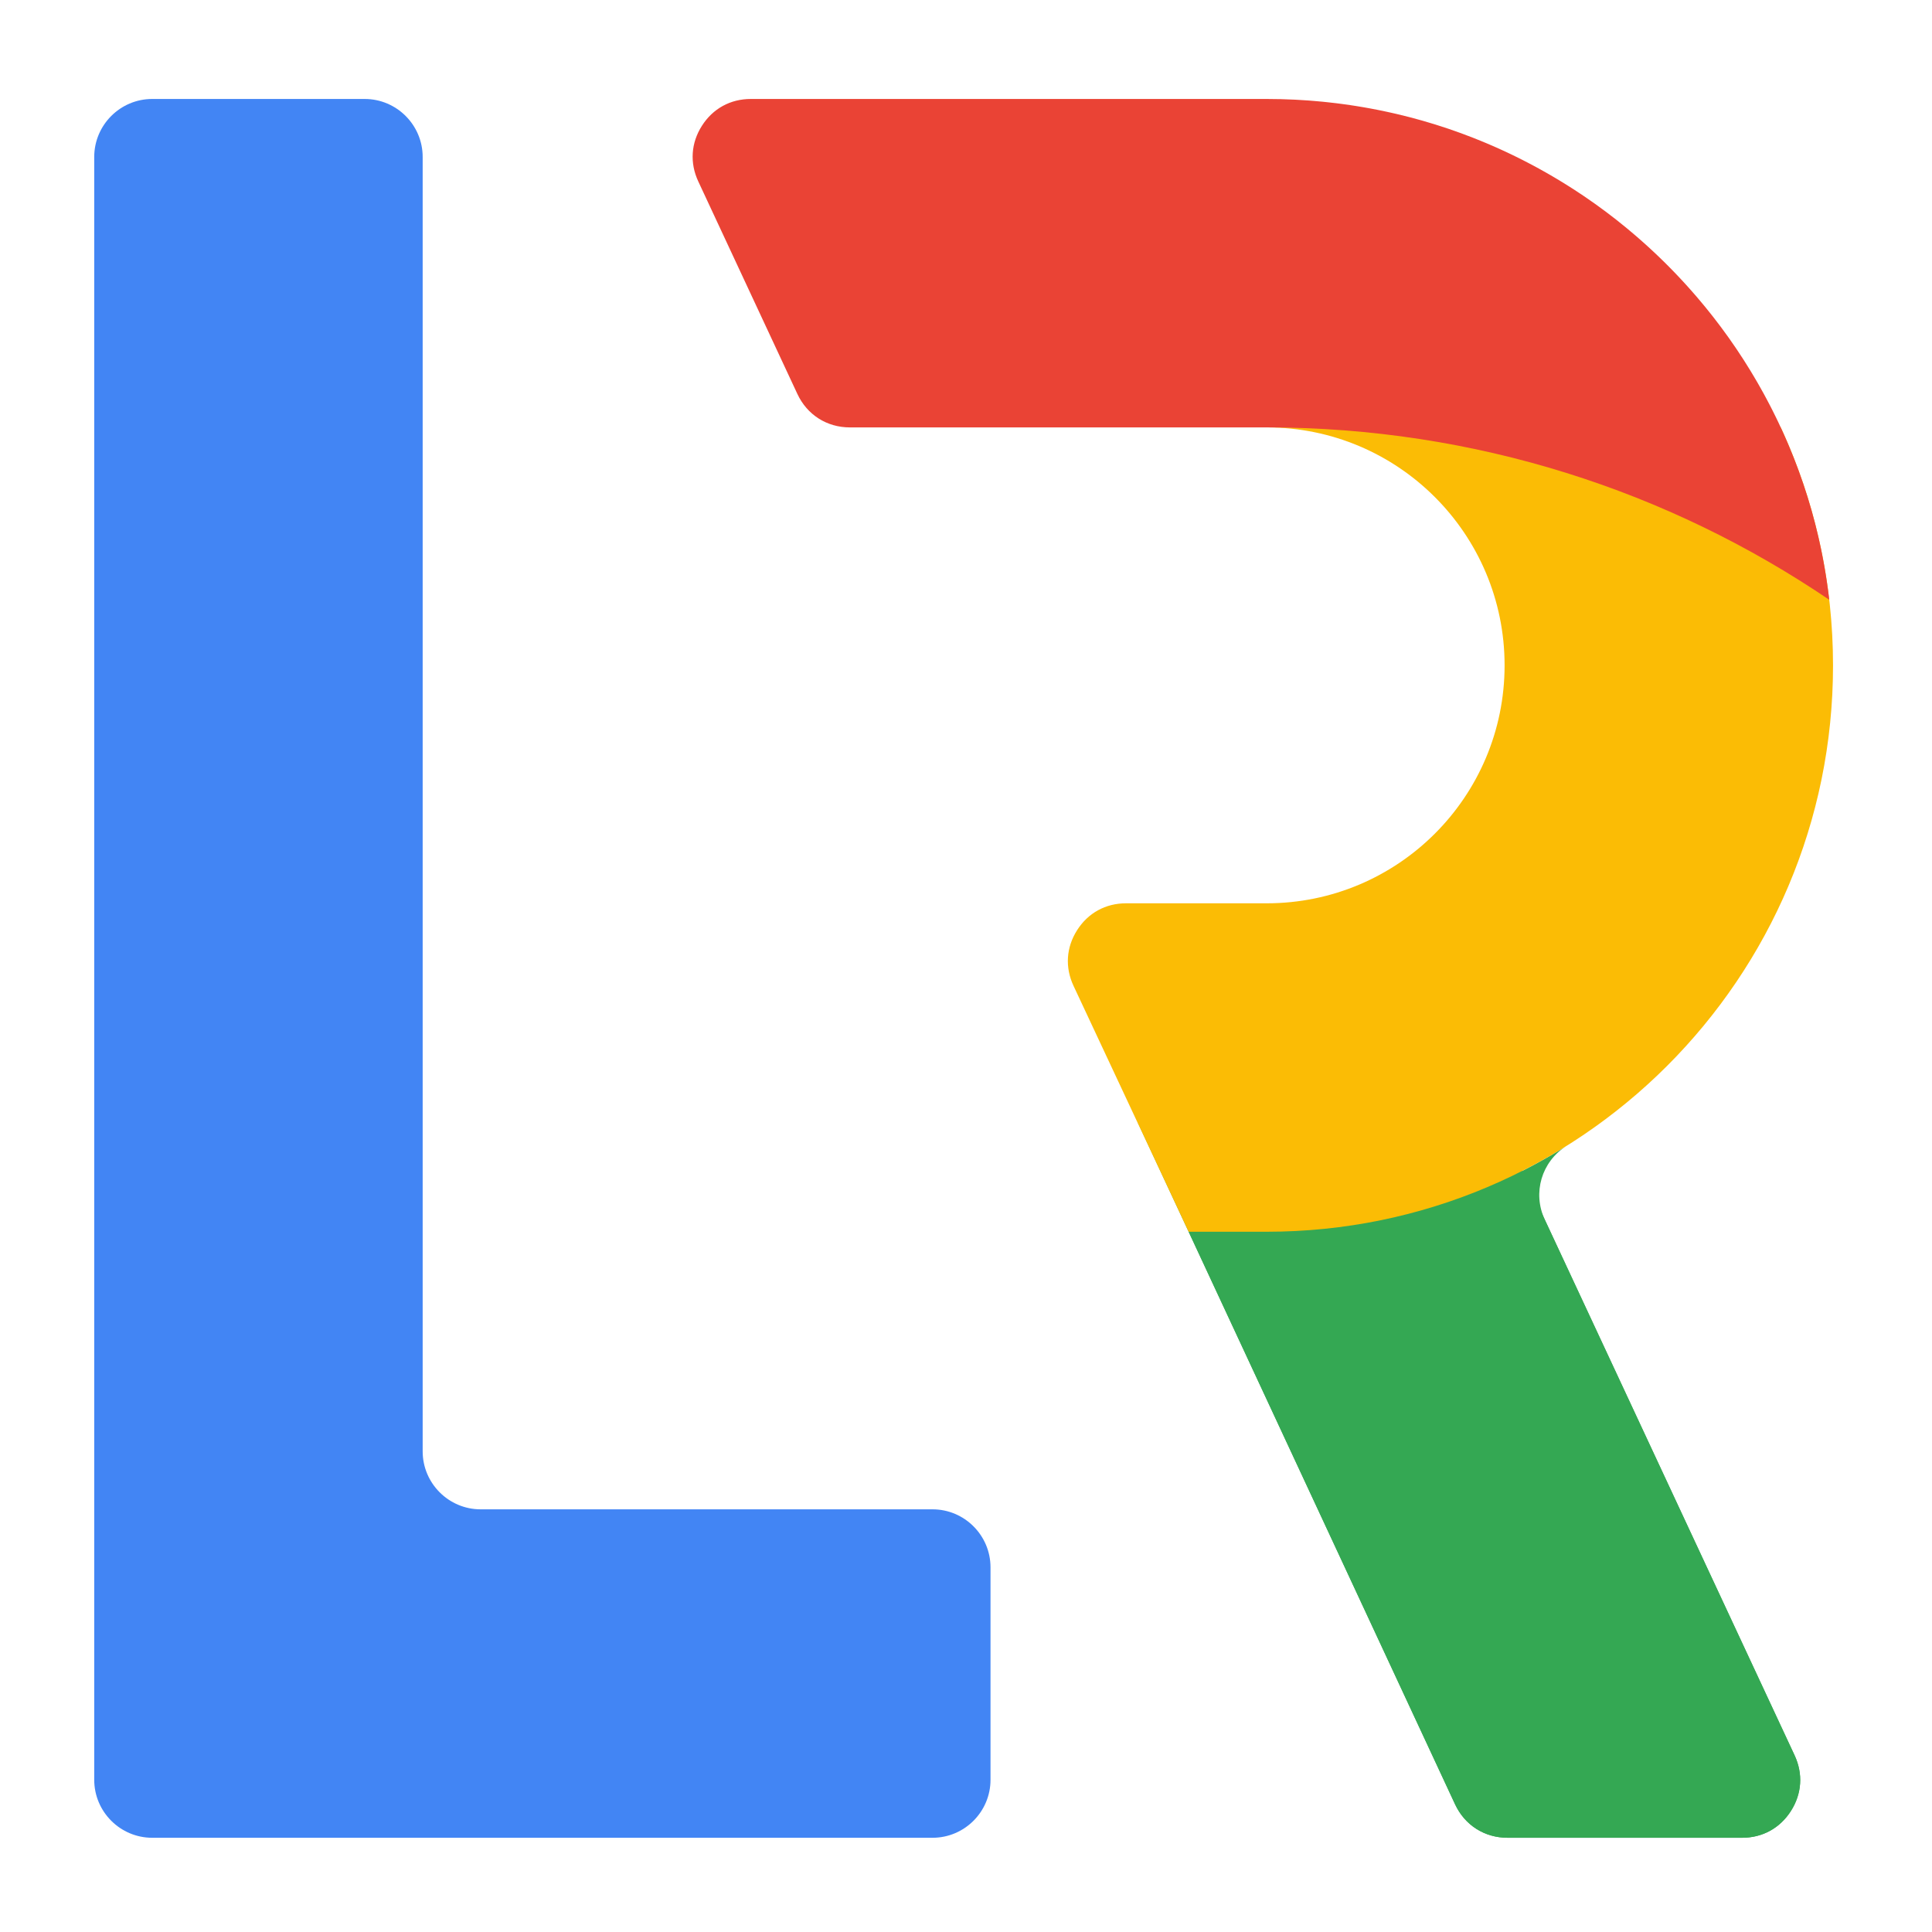
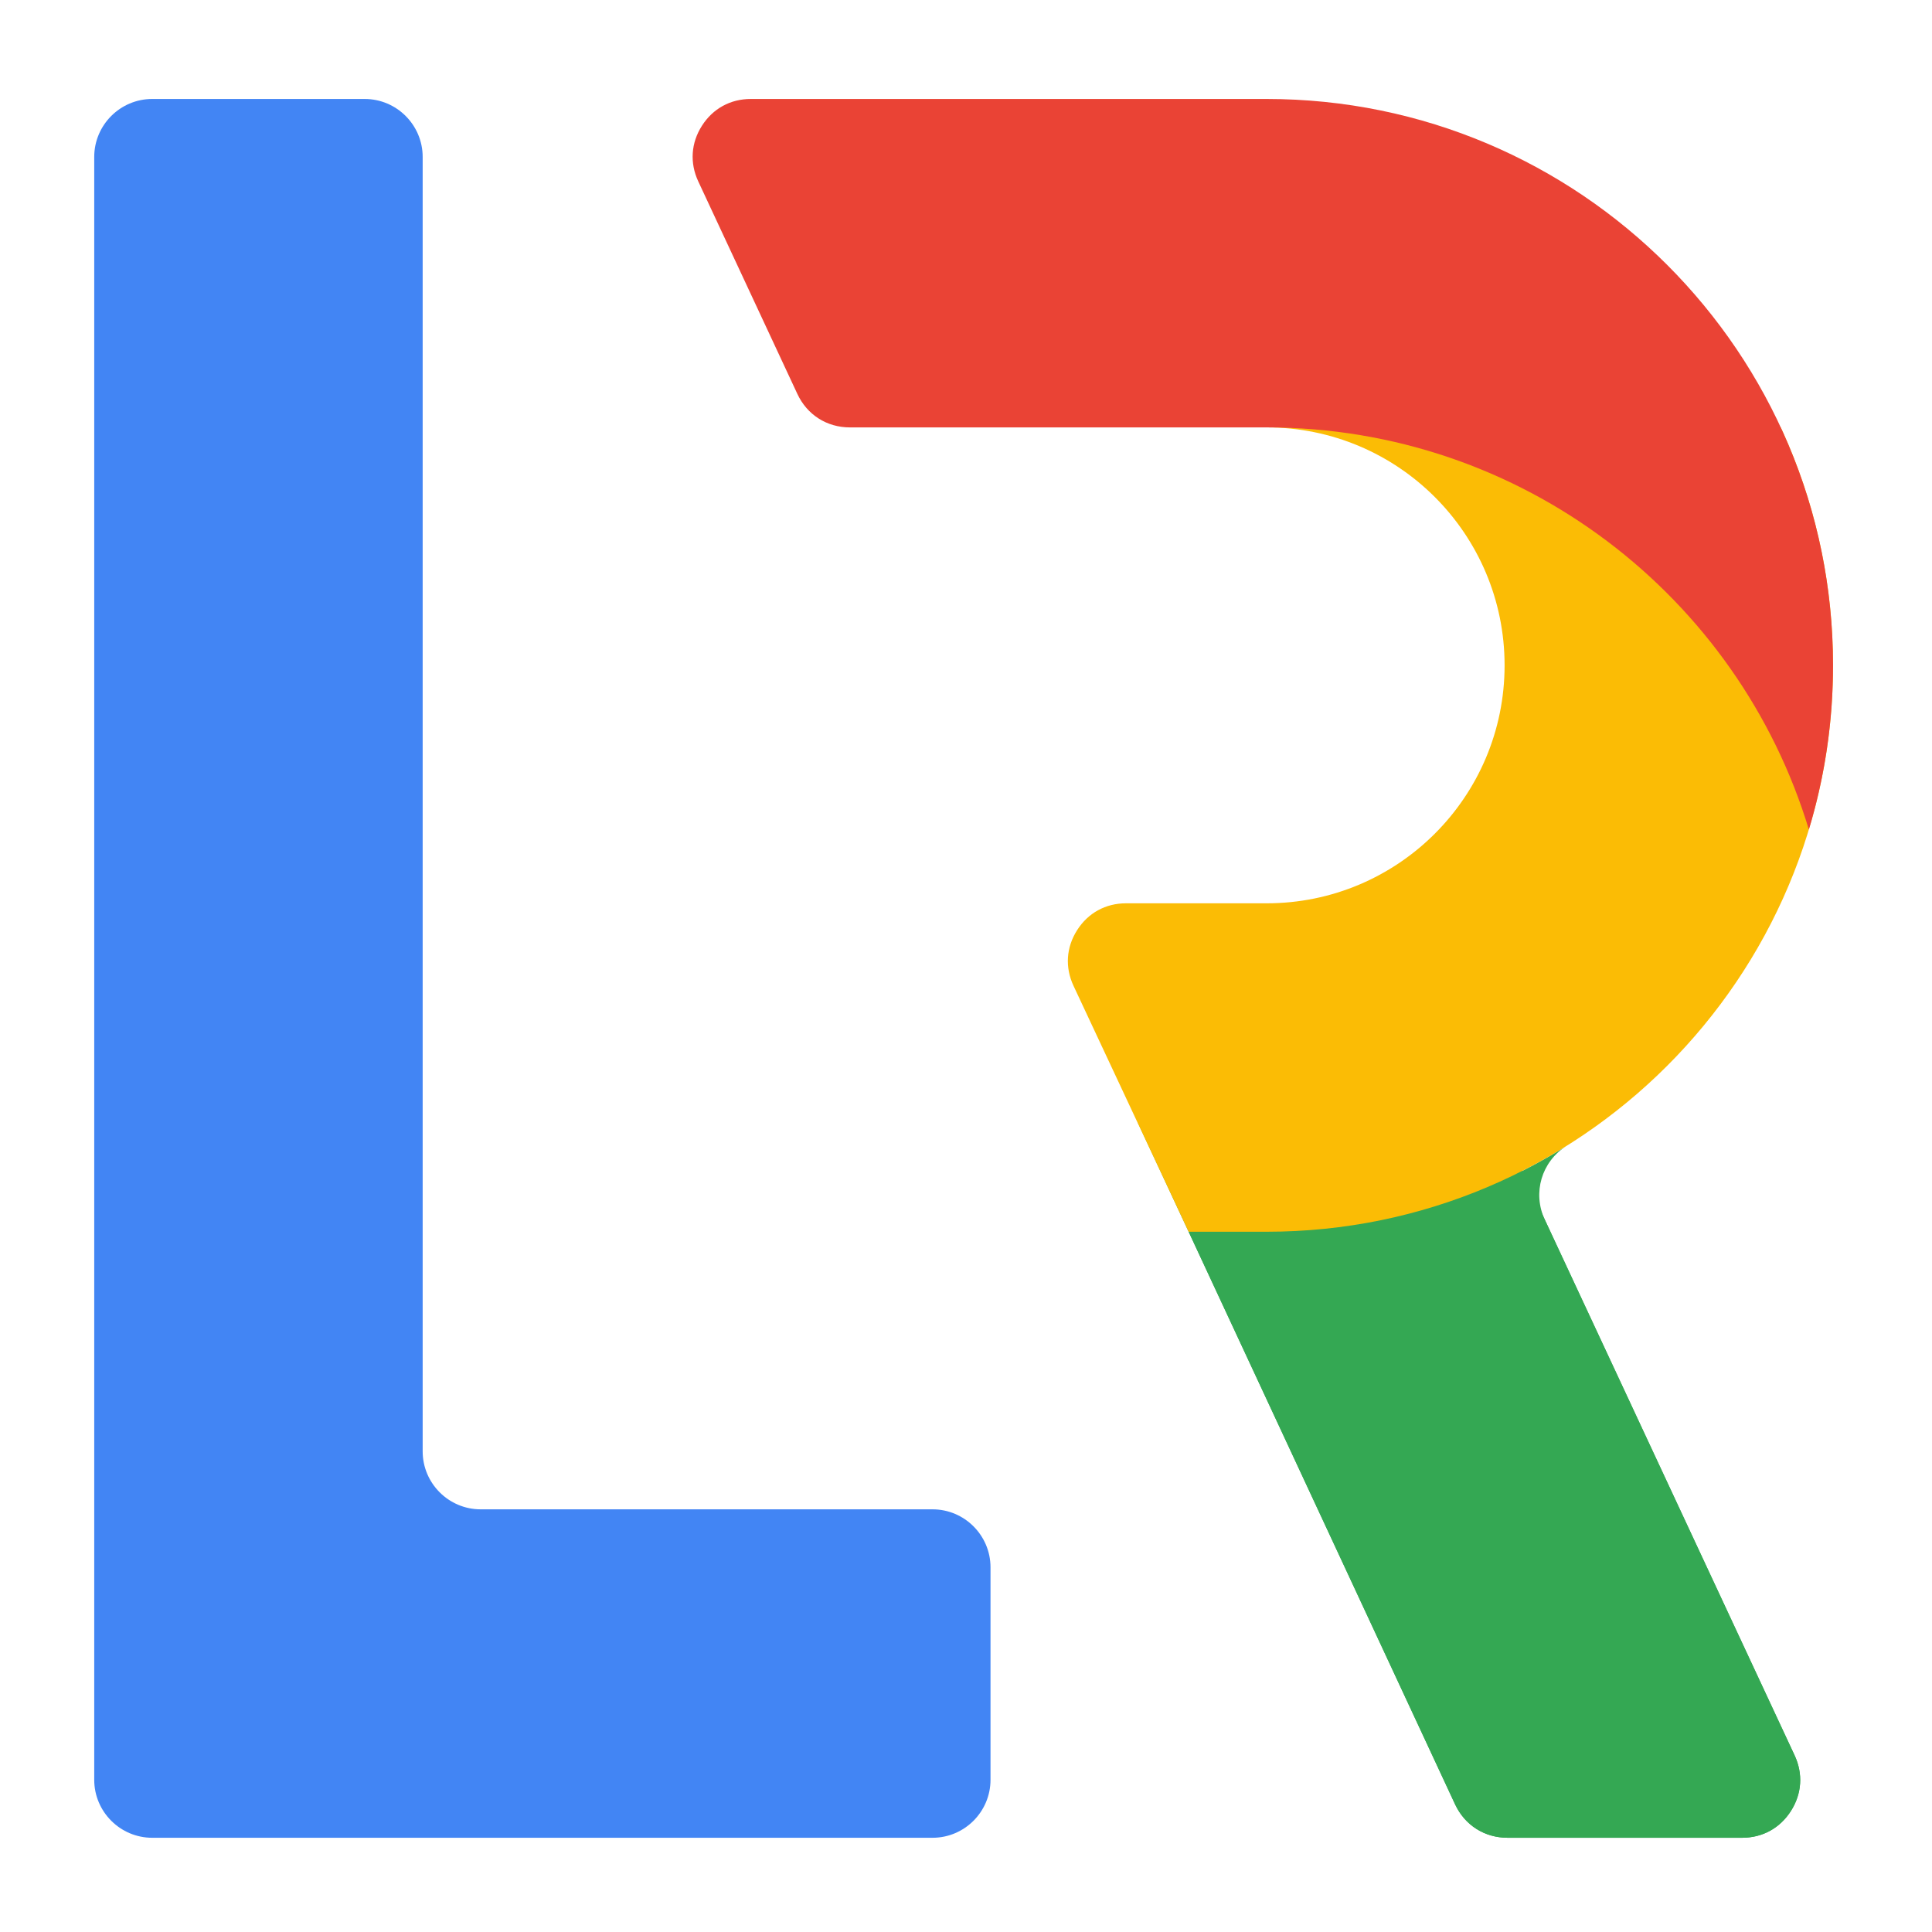
<svg xmlns="http://www.w3.org/2000/svg" xml:space="preserve" width="50mm" height="50mm" version="1.1" style="shape-rendering:geometricPrecision; text-rendering:geometricPrecision; image-rendering:optimizeQuality; fill-rule:evenodd; clip-rule:evenodd" viewBox="0 0 5000 5000">
  <defs>
    <style type="text/css">
   
    .fil4 {fill:none}
    .fil1 {fill:#34A853}
    .fil0 {fill:#4285F4}
    .fil3 {fill:#EA4335}
    .fil2 {fill:#FBBC05}
   
  </style>
    <clipPath id="id0">
      <path d="M3275.8 2337.75c342.36,0 618.07,-275.71 618.07,-615.81 0,-340.1 -275.71,-615.81 -615.81,-615.81l-1078.52 0c-59.67,0 -110.73,-32.53 -135.95,-86.61l-256.46 -550c-22.31,-47.84 -18.93,-99.47 9.44,-143.99 28.36,-44.51 73.72,-69.4 126.5,-69.4l1334.99 0c809.54,0 1465.81,656.27 1465.81,1465.81 0,524.5 -275.49,984.66 -689.65,1243.68 -64.58,40.39 -88.61,121.53 -56.42,190.56l646.56 1386.55c22.31,47.84 18.93,99.48 -9.44,143.99 -28.36,44.52 -73.73,69.41 -126.51,69.41l-606.77 -0.01c-59.71,0 -110.8,-32.58 -135.99,-86.71l-689.48 -1481.66 -297.9 -636.41c-22.39,-47.84 -19.06,-99.52 9.29,-144.09 28.34,-44.57 73.74,-69.5 126.56,-69.5l361.68 0z" />
    </clipPath>
    <clipPath id="id1">
      <path d="M3275.8 2337.75c342.36,0 618.07,-275.71 618.07,-615.81 0,-340.1 -275.71,-615.81 -615.81,-615.81l-1078.52 0c-59.67,0 -110.73,-32.53 -135.95,-86.61l-256.46 -550c-22.31,-47.84 -18.93,-99.47 9.44,-143.99 28.36,-44.51 73.72,-69.4 126.5,-69.4l1334.99 0c809.54,0 1465.81,656.27 1465.81,1465.81 0,524.5 -275.49,984.66 -689.65,1243.68 -64.58,40.39 -88.61,121.53 -56.42,190.56l646.56 1386.55c22.31,47.84 18.93,99.48 -9.44,143.99 -28.36,44.52 -73.73,69.41 -126.51,69.41l-606.77 -0.01c-59.71,0 -110.8,-32.58 -135.99,-86.71l-689.48 -1481.66 -297.9 -636.41c-22.39,-47.84 -19.06,-99.52 9.29,-144.09 28.34,-44.57 73.74,-69.5 126.56,-69.5l361.68 0z" />
    </clipPath>
  </defs>
  <g id="rework_x0020_4.0" visibility="hidden">
    <path class="fil0" d="M243.87 4606.13l0 -4200c0,-82.62 67.38,-150 150,-150l550 0c82.62,0 150,67.38 150,150l0 3350c0,82.62 67.38,150 150,150l1169.56 0c82.62,0 150,67.38 150,150l0 550c0,82.62 -67.38,150 -150,150l-2019.56 0c-82.62,0 -150,-67.38 -150,-150z" />
    <path class="fil1" d="M3278.06 3187.75l-201.89 0 689.48 1481.66c25.19,54.13 76.28,86.71 135.99,86.71l606.77 0.01c52.78,0 98.15,-24.89 126.51,-69.41 28.37,-44.51 31.75,-96.15 9.44,-143.99l-646.56 -1386.55c-32.09,-68.82 -8.3,-149.69 55.84,-190.2 -224.95,140.55 -490.78,221.77 -775.58,221.77z" />
    <g>
  </g>
    <g style="clip-path:url(#id0)">
-       <g id="_2198263691216">
+       <g id="_2061273558112">
        <polygon class="fil1" points="2944.04,2903.81 3806,4756.12 4743.87,4756.13 3766.73,2660.63 " />
        <path class="fil2" d="M3278.06 3187.75l-203.41 0 -396.36 -850 599.77 0c340.1,0 615.81,-275.71 615.81,-615.81 0,-340.1 -275.71,-615.81 -615.81,-615.81l1330.57 0c86.8,187.23 135.24,395.86 135.24,615.81 0,809.54 -656.27,1465.81 -1465.81,1465.81z" />
        <path class="fil3" d="M3278.06 256.13c589.59,0 1097.89,348.11 1330.57,850l-1330.57 0 -1174.08 0 -396.36 -850 1570.44 0z" />
      </g>
    </g>
    <path class="fil4" d="M3275.8 2337.75c342.36,0 618.07,-275.71 618.07,-615.81 0,-340.1 -275.71,-615.81 -615.81,-615.81l-1078.52 0c-59.67,0 -110.73,-32.53 -135.95,-86.61l-256.46 -550c-22.31,-47.84 -18.93,-99.47 9.44,-143.99 28.36,-44.51 73.72,-69.4 126.5,-69.4l1334.99 0c809.54,0 1465.81,656.27 1465.81,1465.81 0,524.5 -275.49,984.66 -689.65,1243.68 -64.58,40.39 -88.61,121.53 -56.42,190.56l646.56 1386.55c22.31,47.84 18.93,99.48 -9.44,143.99 -28.36,44.52 -73.73,69.41 -126.51,69.41l-606.77 -0.01c-59.71,0 -110.8,-32.58 -135.99,-86.71l-689.48 -1481.66 -297.9 -636.41c-22.39,-47.84 -19.06,-99.52 9.29,-144.09 28.34,-44.57 73.74,-69.5 126.56,-69.5l361.68 0z" />
  </g>
-   <g id="rework_x0020_4.1">
+   <g id="Copy_x0020_of_x0020_rework_x0020_4.0">
    <path class="fil0" d="M243.87 4606.13l0 -4200c0,-82.62 67.38,-150 150,-150l550 0c82.62,0 150,67.38 150,150l0 3350c0,82.62 67.38,150 150,150l1169.56 0c82.62,0 150,67.38 150,150l0 550c0,82.62 -67.38,150 -150,150l-2019.56 0c-82.62,0 -150,-67.38 -150,-150z" />
    <path class="fil1" d="M3278.06 3187.75l-201.89 0 689.48 1481.66c25.19,54.13 76.28,86.71 135.99,86.71l606.77 0.01c52.78,0 98.15,-24.89 126.51,-69.41 28.37,-44.51 31.75,-96.15 9.44,-143.99l-646.56 -1386.55c-32.09,-68.82 -8.3,-149.69 55.84,-190.2 -224.95,140.55 -490.78,221.77 -775.58,221.77z" />
    <g>
  </g>
    <g style="clip-path:url(#id1)">
-       <g id="_2198263751216">
+       <g id="_2061273553600">
        <polygon class="fil1" points="2944.04,2903.81 3806,4756.12 4743.87,4756.13 3766.73,2660.63 " />
        <path class="fil2" d="M3278.06 3187.75l-203.41 0 -396.36 -850 599.77 0c340.1,0 615.81,-275.71 615.81,-615.81 0,-340.1 -275.71,-615.81 -615.81,-615.81l1330.57 0c86.8,187.23 135.24,395.86 135.24,615.81 0,809.54 -656.27,1465.81 -1465.81,1465.81z" />
-         <path class="fil3" d="M3278.06 1106.12c539.61,0 1040.79,164.55 1456.1,446.2 -84.07,-729.64 -703.93,-1296.19 -1456.1,-1296.19l-1570.44 0 396.36 850 1166.79 0c2.43,-0.01 4.86,-0.01 7.29,-0.01z" />
+         <path class="fil3" d="M3278.06 1106.13c661.74,0 1221.07,438.52 1403.25,1040.81 40.69,-134.52 62.56,-277.2 62.56,-425 0,-809.54 -656.27,-1465.81 -1465.81,-1465.81l-1570.44 0 396.36 850 1174.08 0z" />
      </g>
    </g>
    <path class="fil4" d="M3275.8 2337.75c342.36,0 618.07,-275.71 618.07,-615.81 0,-340.1 -275.71,-615.81 -615.81,-615.81l-1078.52 0c-59.67,0 -110.73,-32.53 -135.95,-86.61l-256.46 -550c-22.31,-47.84 -18.93,-99.47 9.44,-143.99 28.36,-44.51 73.72,-69.4 126.5,-69.4l1334.99 0c809.54,0 1465.81,656.27 1465.81,1465.81 0,524.5 -275.49,984.66 -689.65,1243.68 -64.58,40.39 -88.61,121.53 -56.42,190.56l646.56 1386.55c22.31,47.84 18.93,99.48 -9.44,143.99 -28.36,44.52 -73.73,69.41 -126.51,69.41l-606.77 -0.01c-59.71,0 -110.8,-32.58 -135.99,-86.71l-689.48 -1481.66 -297.9 -636.41c-22.39,-47.84 -19.06,-99.52 9.29,-144.09 28.34,-44.57 73.74,-69.5 126.56,-69.5l361.68 0z" />
  </g>
</svg>
